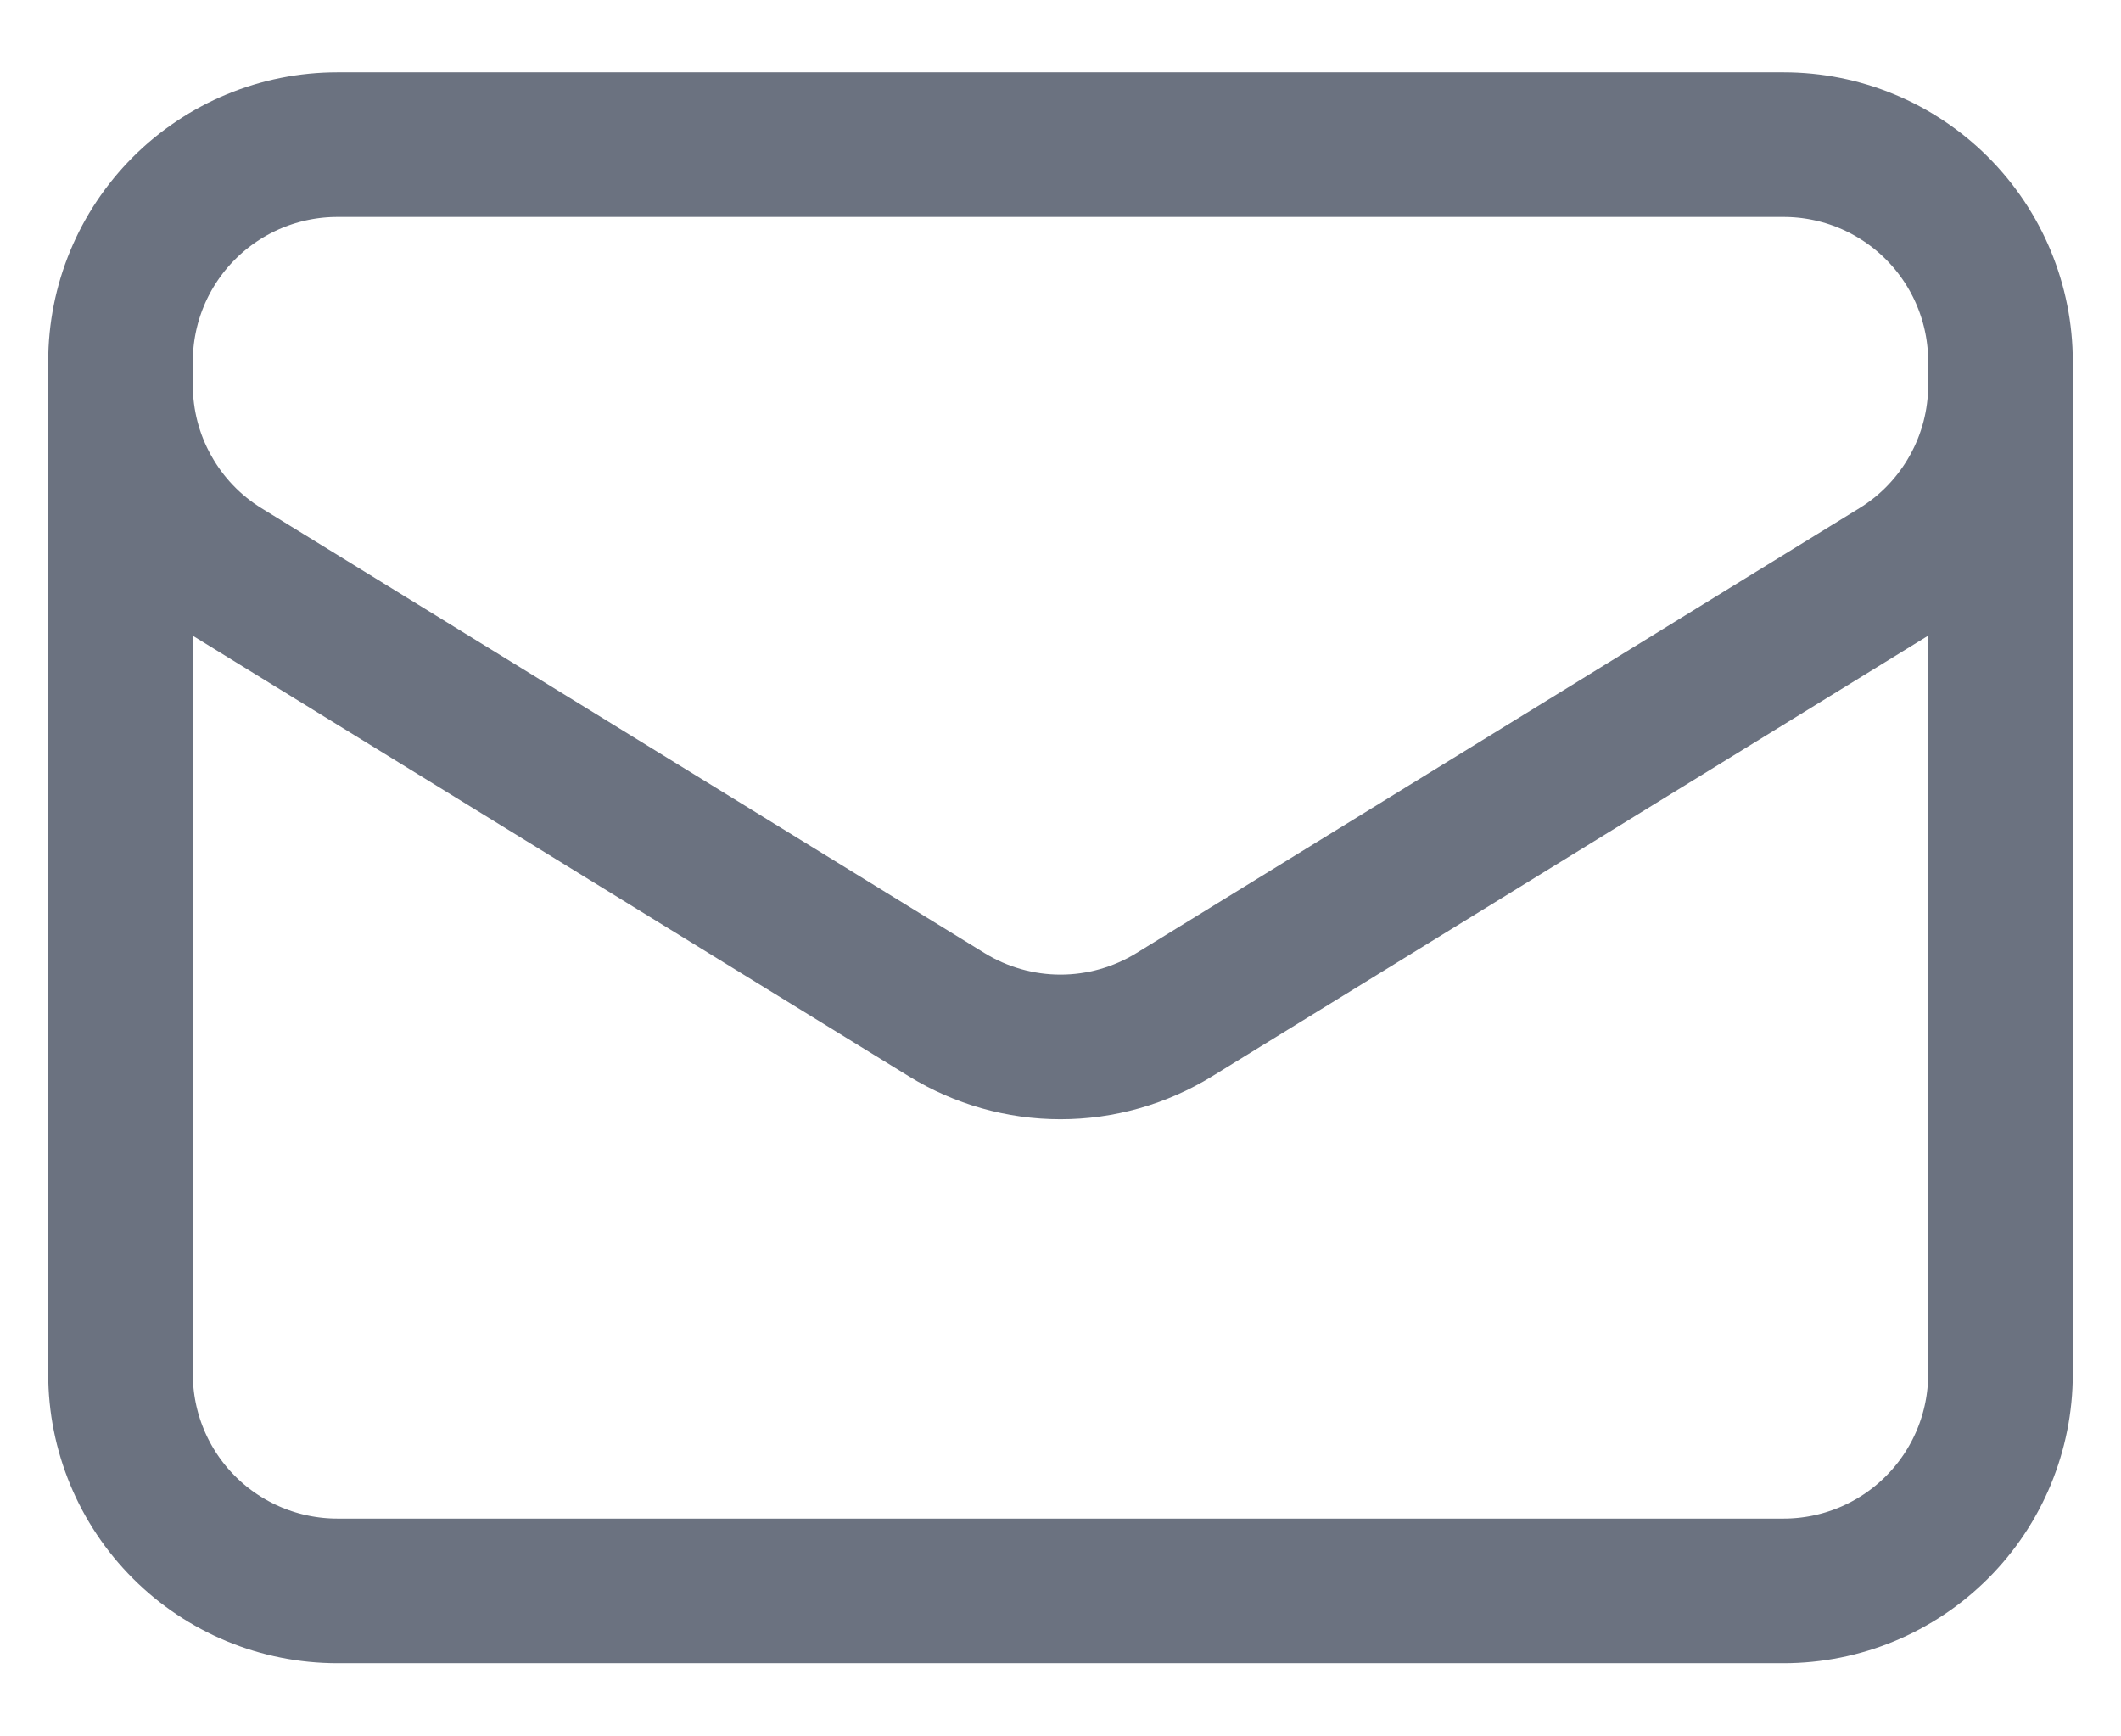
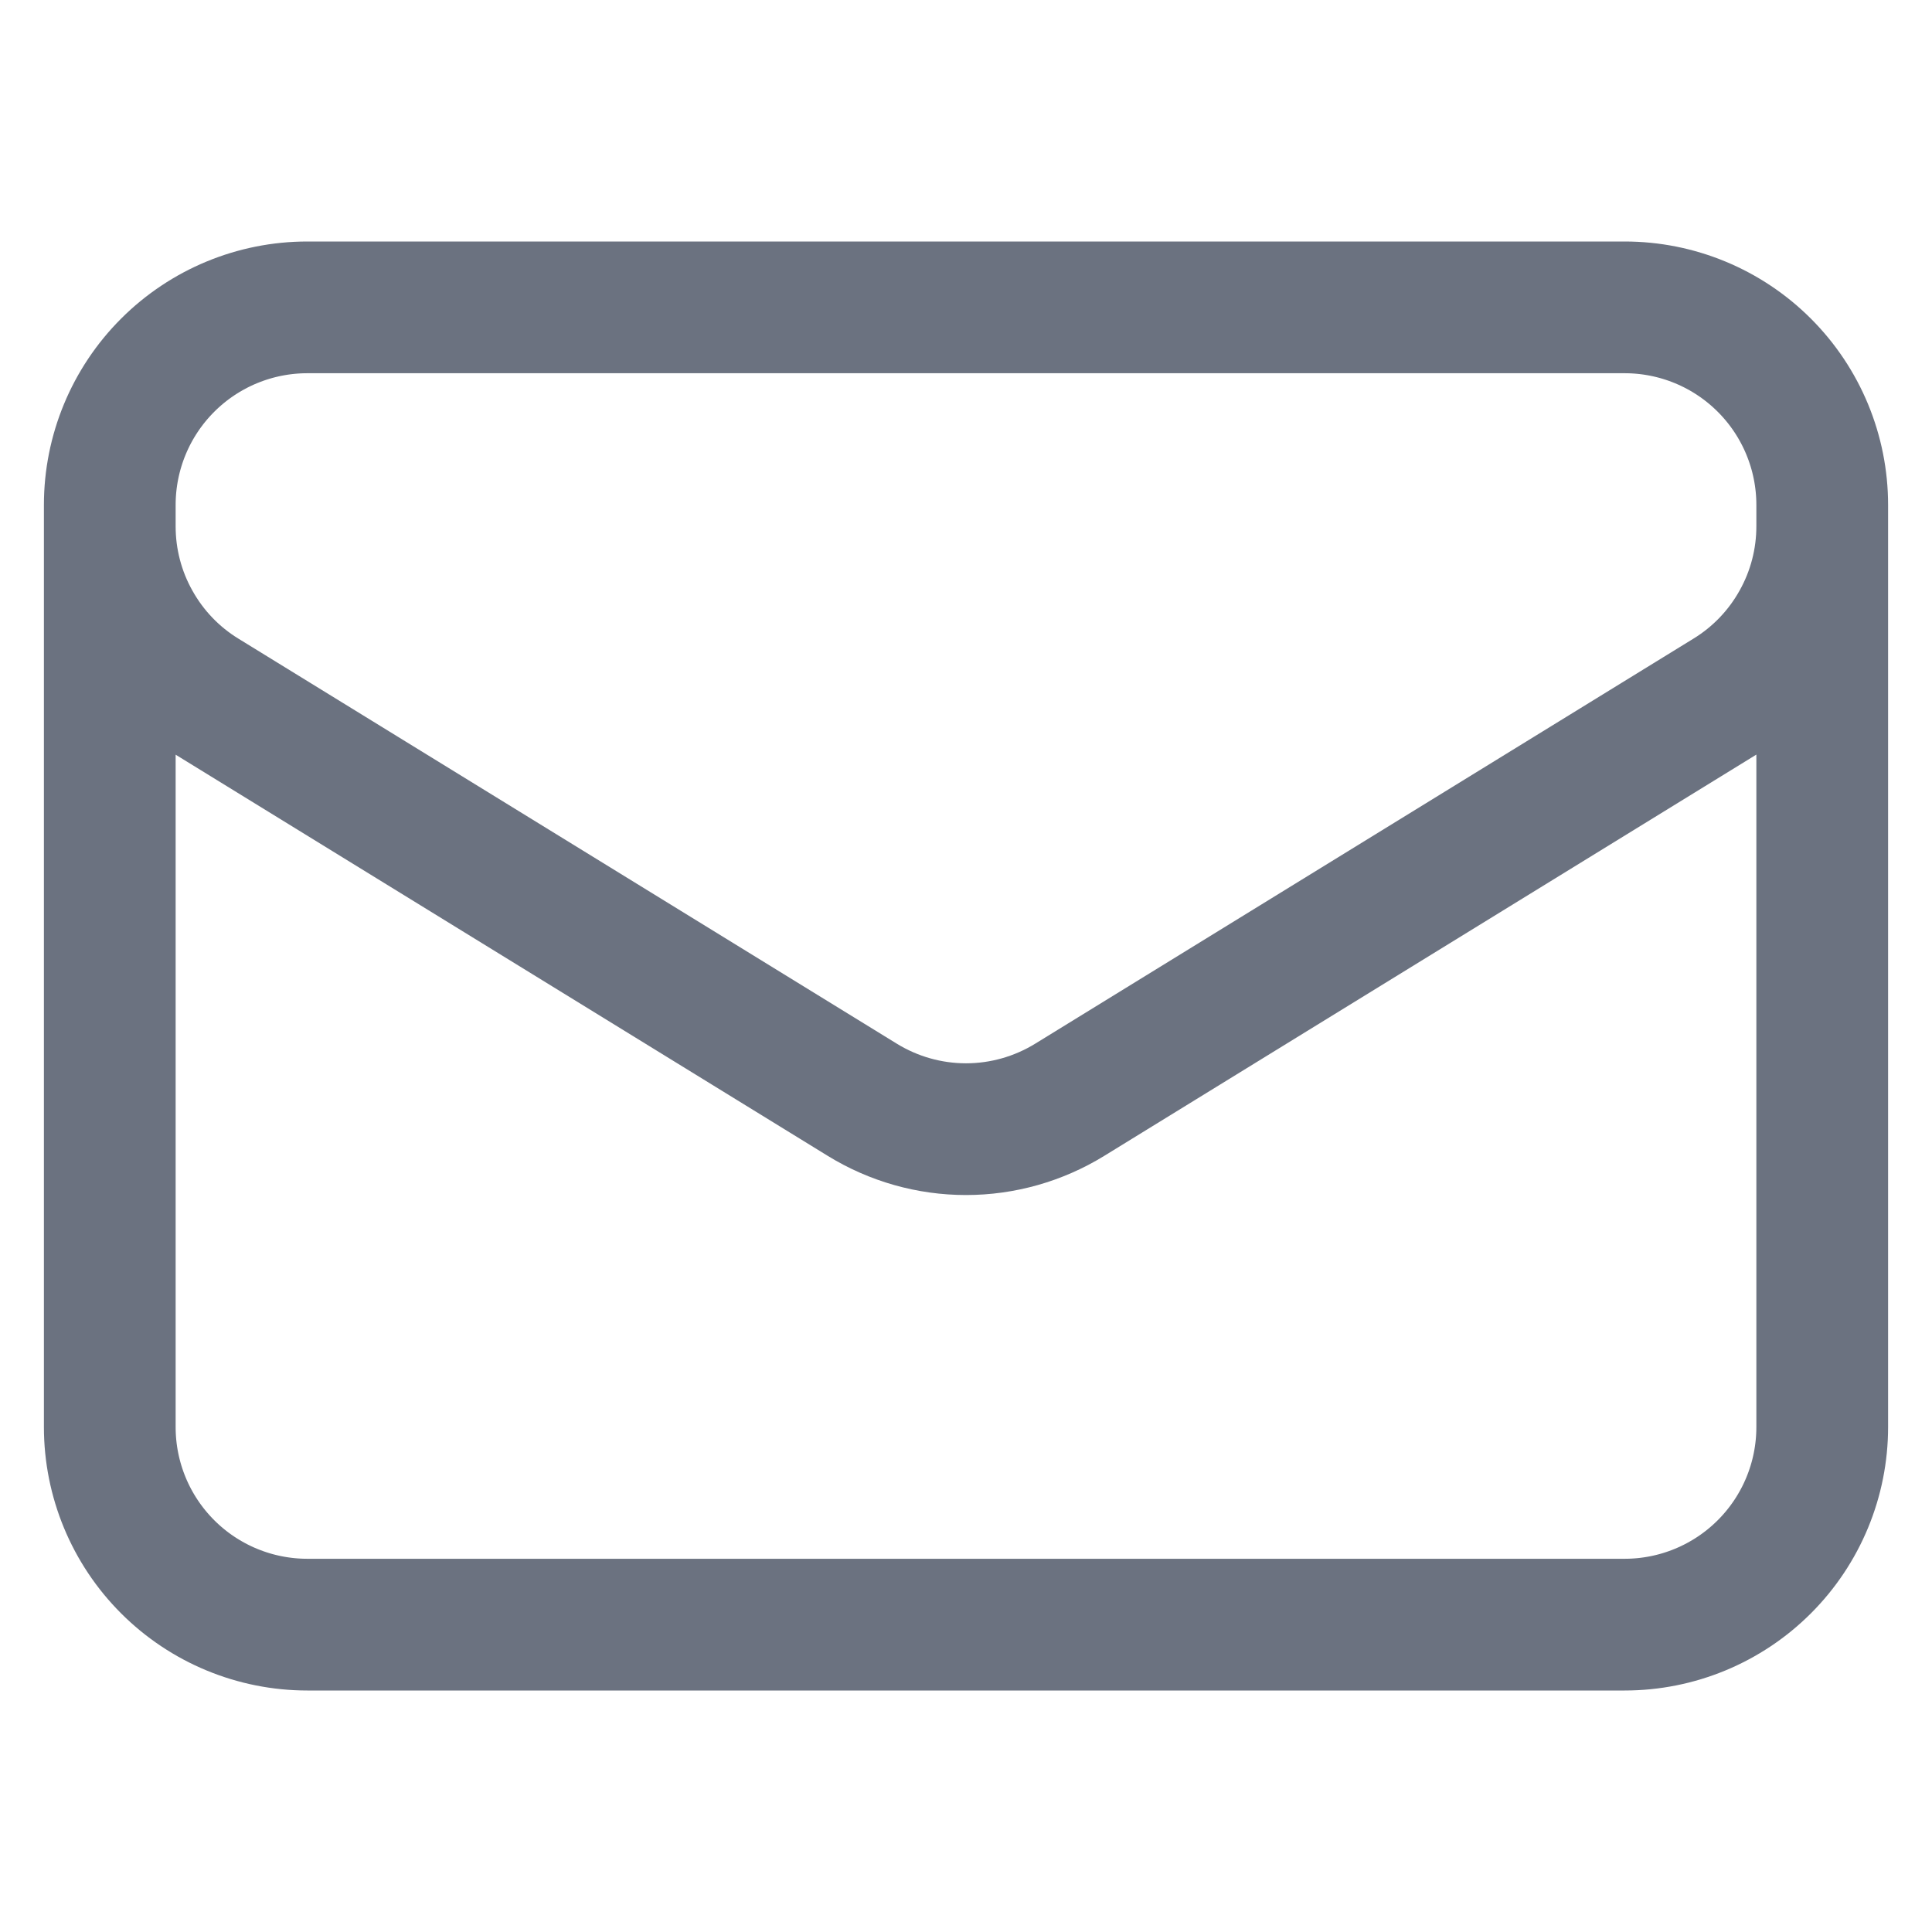
- <svg xmlns="http://www.w3.org/2000/svg" width="22" height="18" viewBox="0 0 22 18" fill="none">
+ <svg xmlns="http://www.w3.org/2000/svg" width="22" height="22" viewBox="0 0 22 18" fill="none">
  <path d="M20.75 3.75V14.25C20.75 14.847 20.513 15.419 20.091 15.841C19.669 16.263 19.097 16.5 18.5 16.5H3.5C2.903 16.5 2.331 16.263 1.909 15.841C1.487 15.419 1.25 14.847 1.25 14.25V3.75M20.75 3.75C20.75 3.153 20.513 2.581 20.091 2.159C19.669 1.737 19.097 1.5 18.5 1.5H3.5C2.903 1.5 2.331 1.737 1.909 2.159C1.487 2.581 1.25 3.153 1.25 3.75M20.75 3.75V3.993C20.75 4.377 20.652 4.755 20.464 5.09C20.277 5.426 20.007 5.708 19.68 5.909L12.18 10.524C11.825 10.742 11.417 10.858 11 10.858C10.583 10.858 10.175 10.742 9.82 10.524L2.32 5.91C1.993 5.709 1.723 5.427 1.536 5.091C1.348 4.756 1.25 4.378 1.25 3.994V3.75" stroke="#6B7280" stroke-width="1.5" stroke-linecap="round" stroke-linejoin="round" />
</svg>
